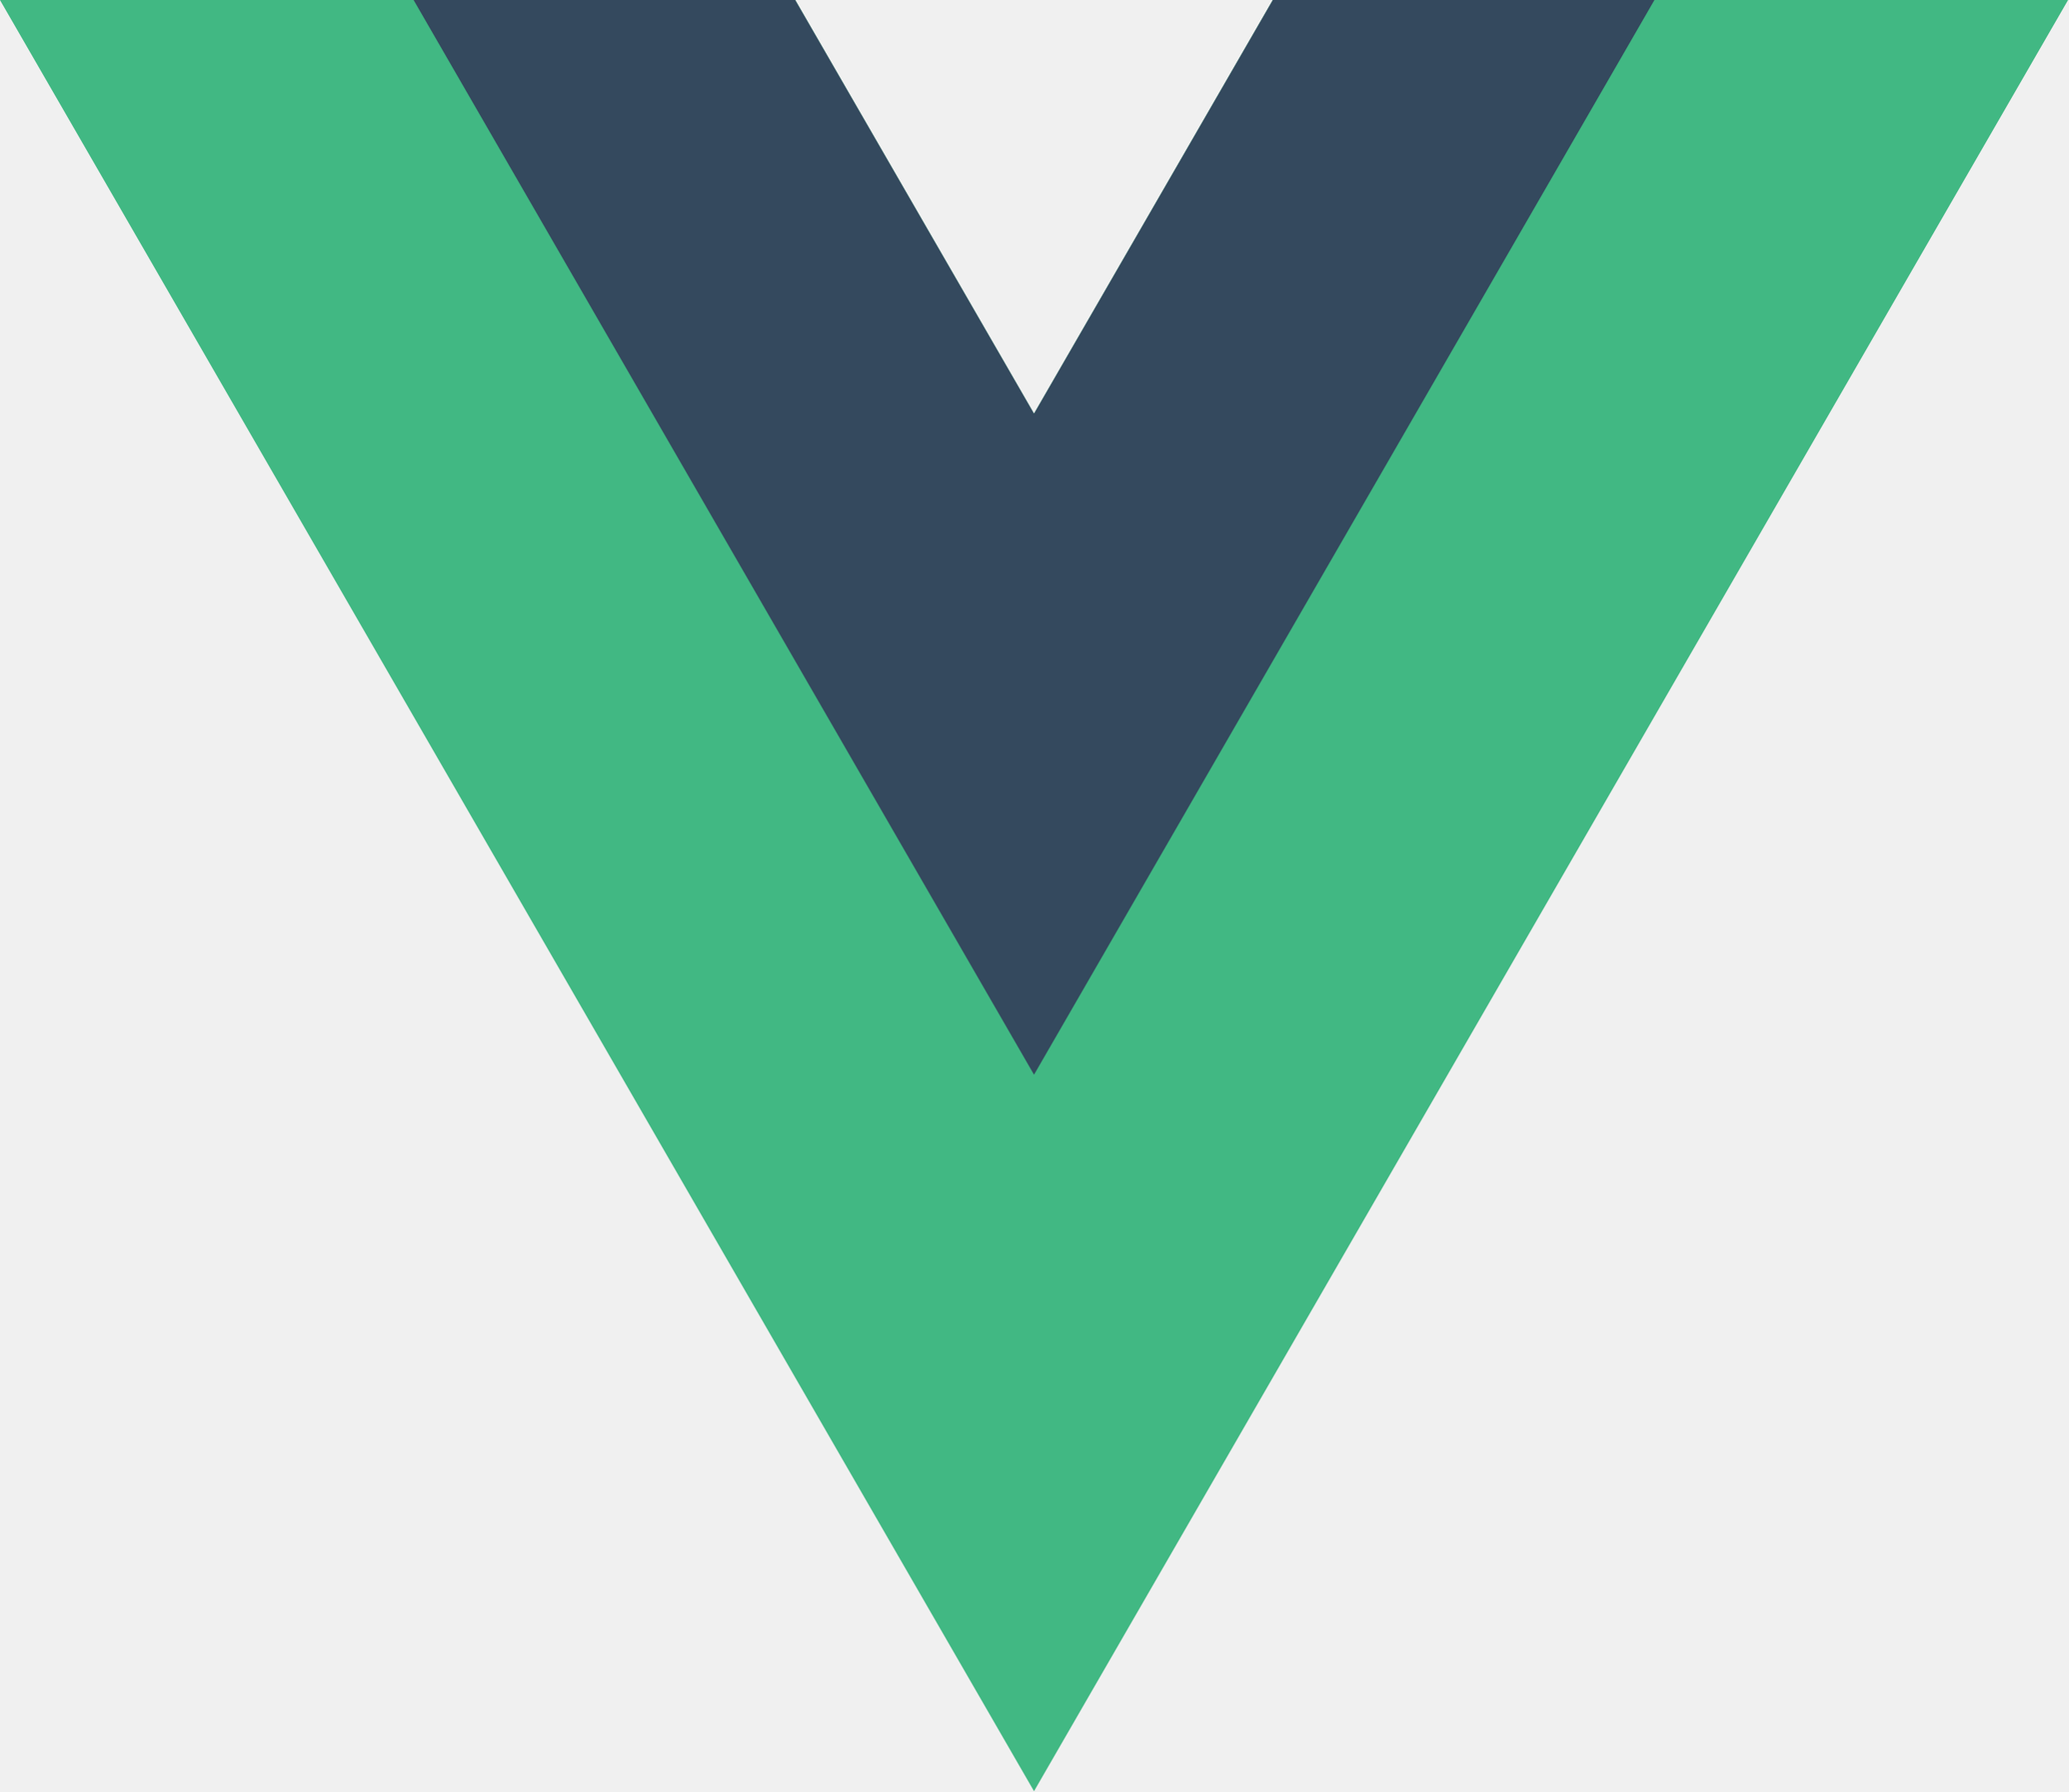
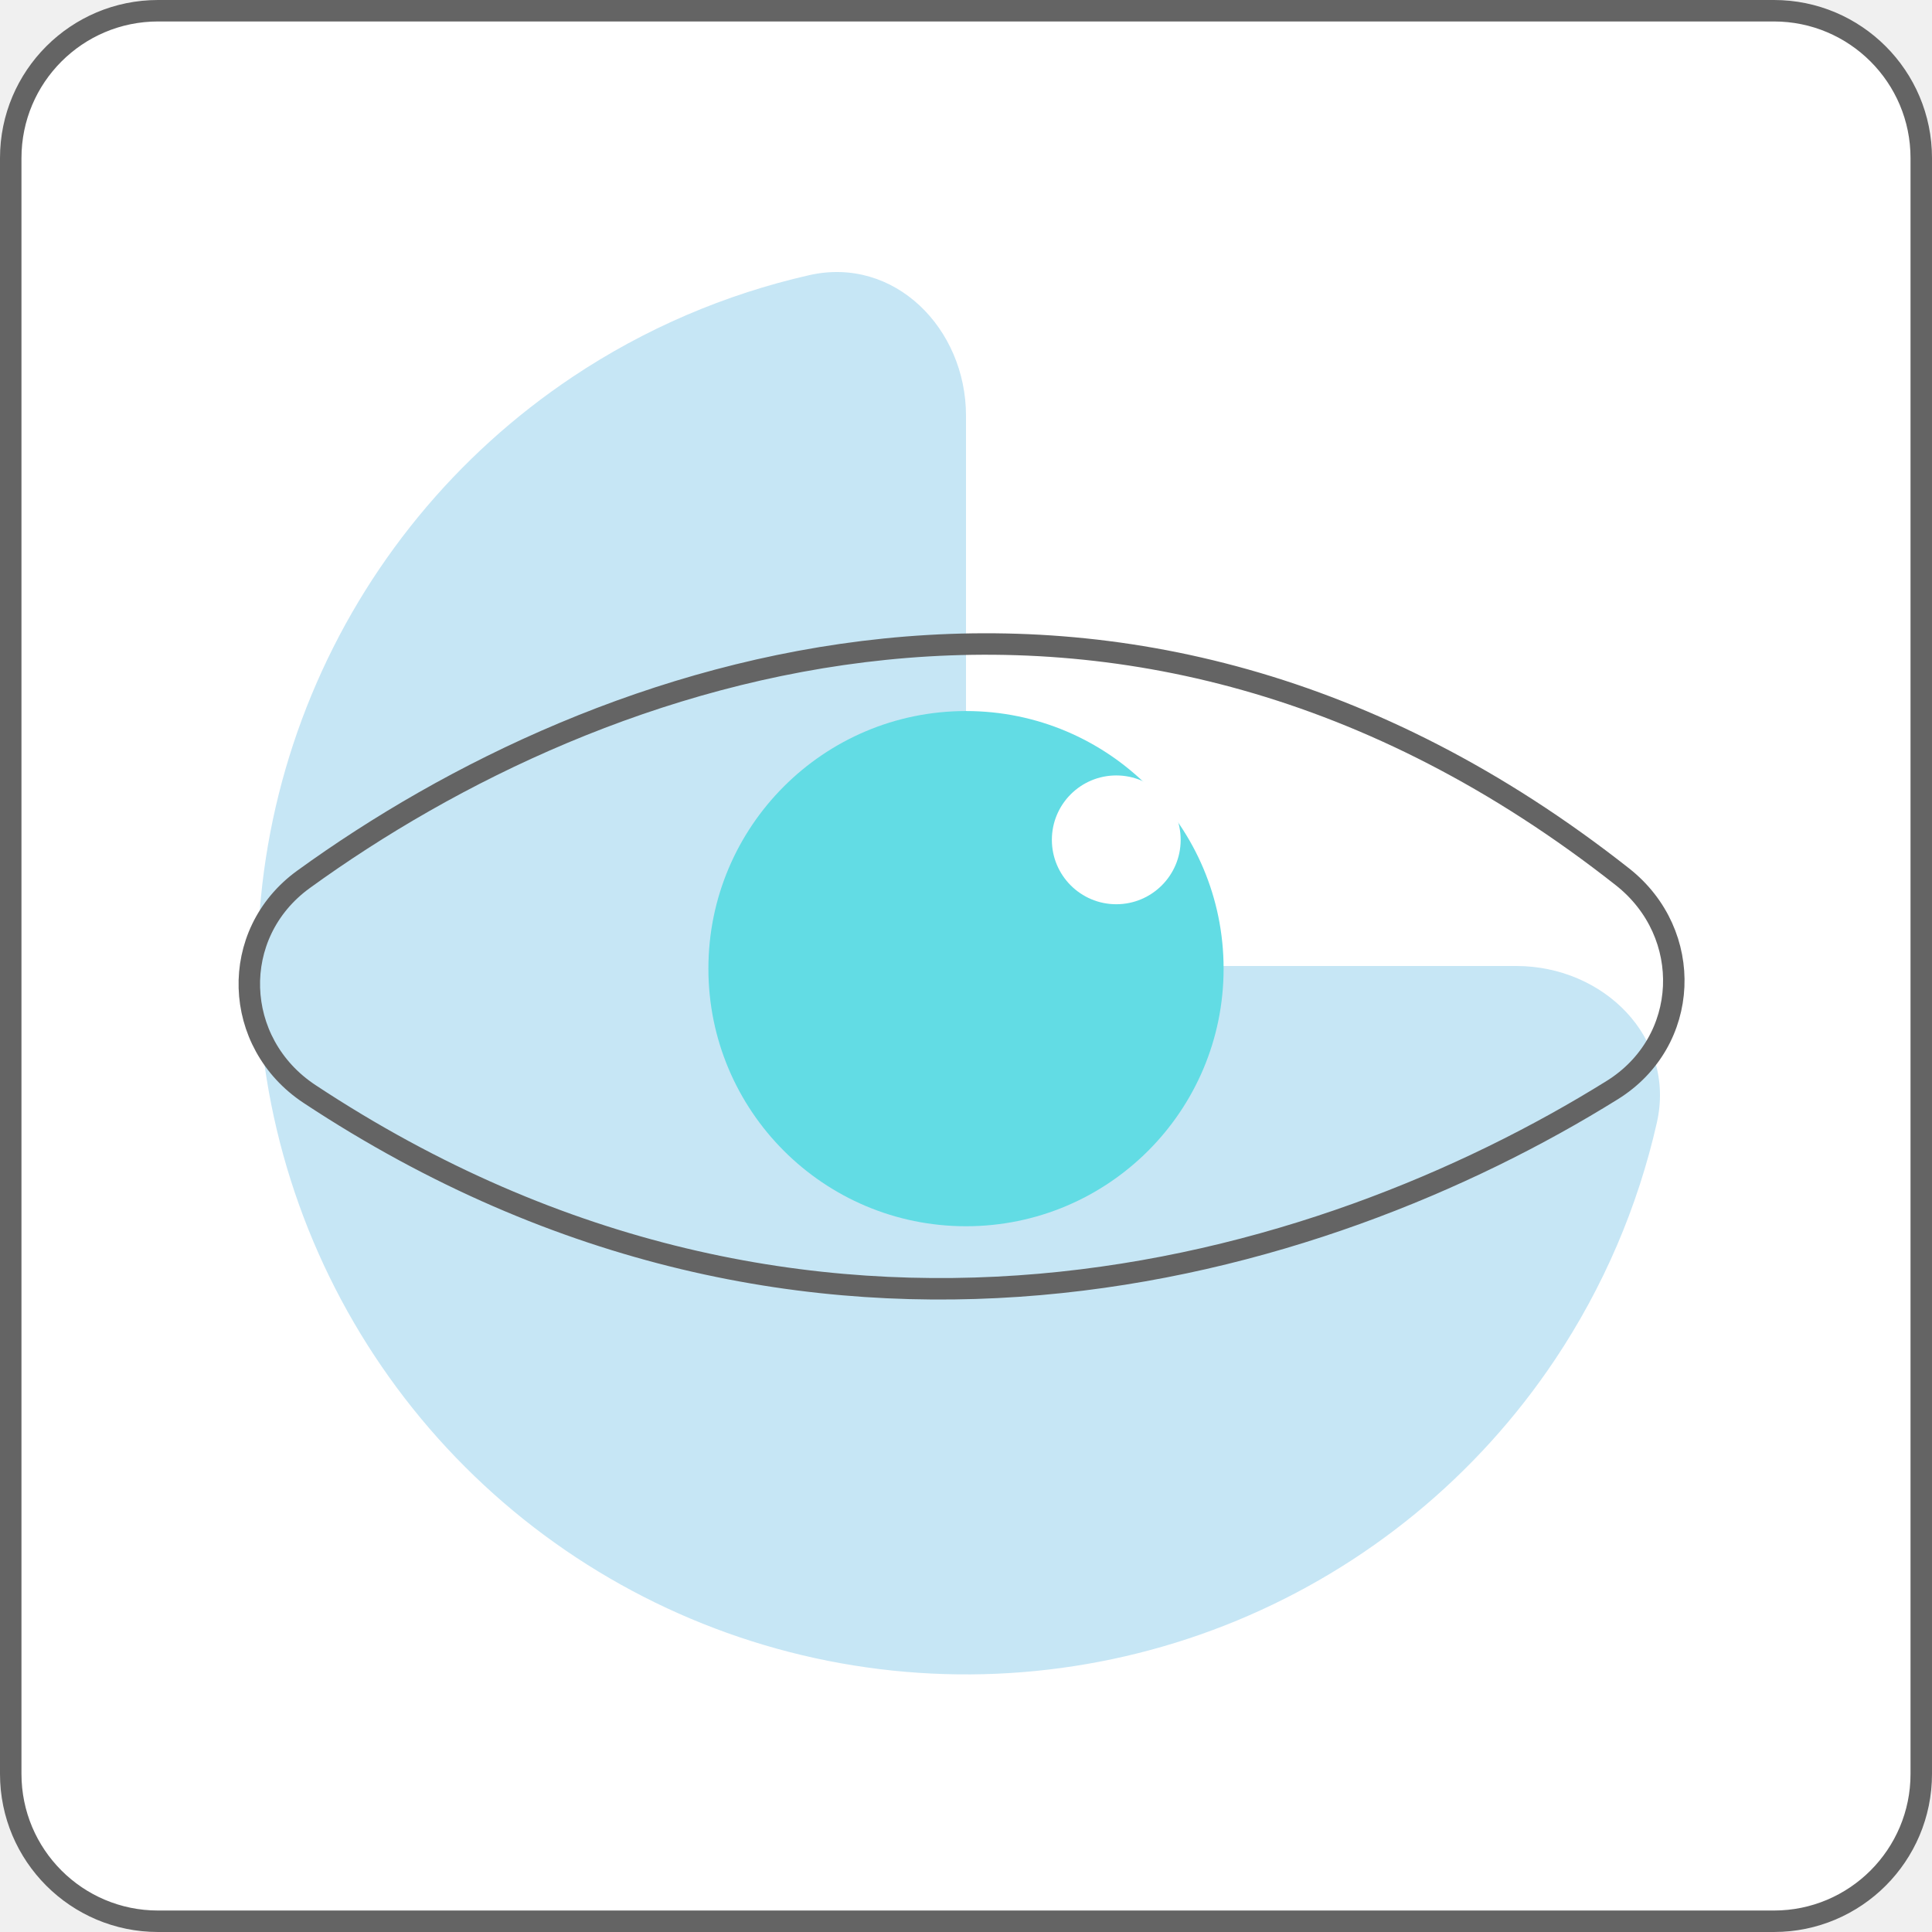
- <svg xmlns="http://www.w3.org/2000/svg" viewBox="0 0 261.76 226.69">
-   <path d="M161.096.001l-30.225 52.351L100.647.001H-.005l130.877 226.688L261.749.001z" fill="#41b883" />
-   <path d="M161.096.001l-30.225 52.351L100.647.001H52.346l78.526 136.01L209.398.001z" fill="#34495e" />
+ <svg xmlns="http://www.w3.org/2000/svg" width="330" height="330" viewBox="0 0 330 330" fill="none">
+   <rect x="1.833" y="1.833" width="326.333" height="326.333" rx="25.167" fill="white" stroke="#646464" stroke-width="3.667" />
+   <path d="M259 165C273.912 165 286.3 177.235 283 191.777C279.742 206.136 273.872 219.856 265.608 232.224C252.312 252.122 233.415 267.631 211.305 276.79C189.195 285.948 164.866 288.344 141.394 283.675C117.922 279.006 96.362 267.482 79.44 250.56C62.518 233.638 50.994 212.078 46.325 188.606C41.656 165.134 44.053 140.805 53.211 118.695C62.369 96.585 77.878 77.688 97.776 64.392C110.145 56.128 123.864 50.259 138.223 47C152.765 43.7 165 56.088 165 71L165 138C165 152.912 177.088 165 192 165H259Z" fill="#C6E6F5" />
+   <path d="M277.128 149.766C191.18 82.063 102.309 113.634 51.839 150.203C39.014 159.495 39.663 178.138 52.877 186.867C138.557 243.463 225.523 217.236 275.393 186.189C288.714 177.896 289.454 159.476 277.128 149.766Z" stroke="#646464" stroke-width="3.667" />
+   <circle cx="165" cy="165.451" r="44" fill="#62DCE4" />
+   <circle cx="190.667" cy="143.451" r="11" fill="white" />
</svg>
